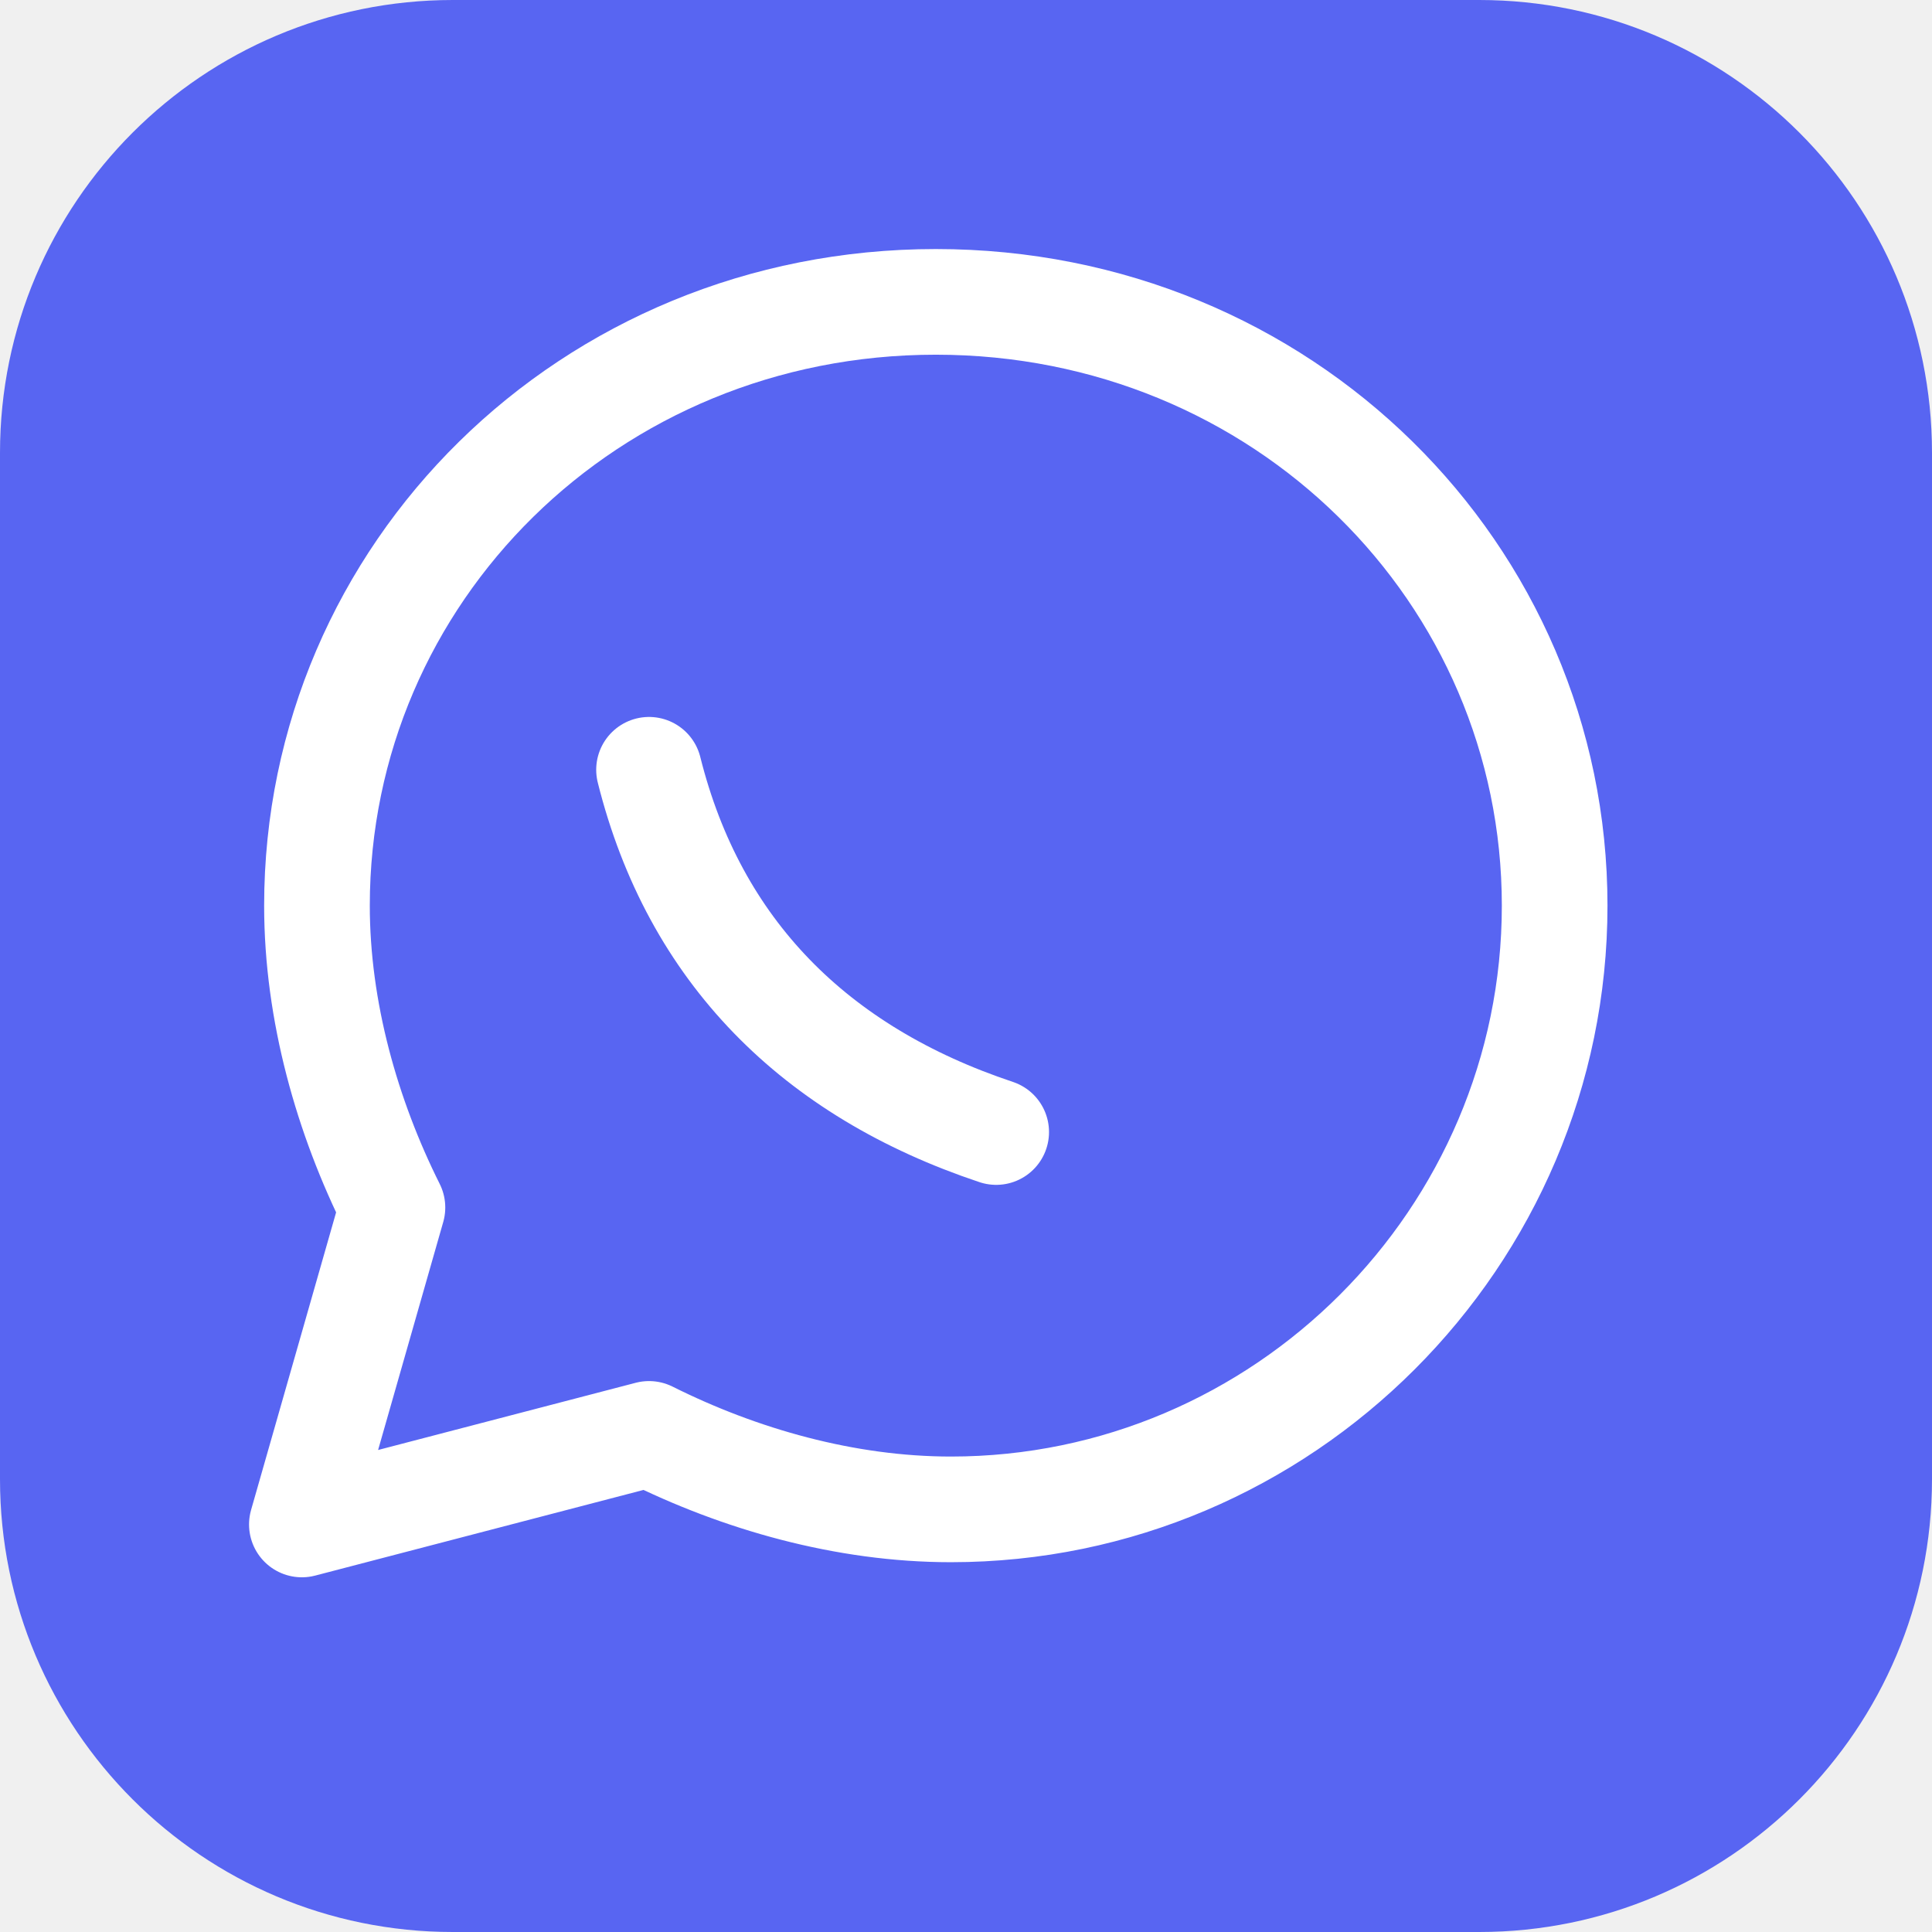
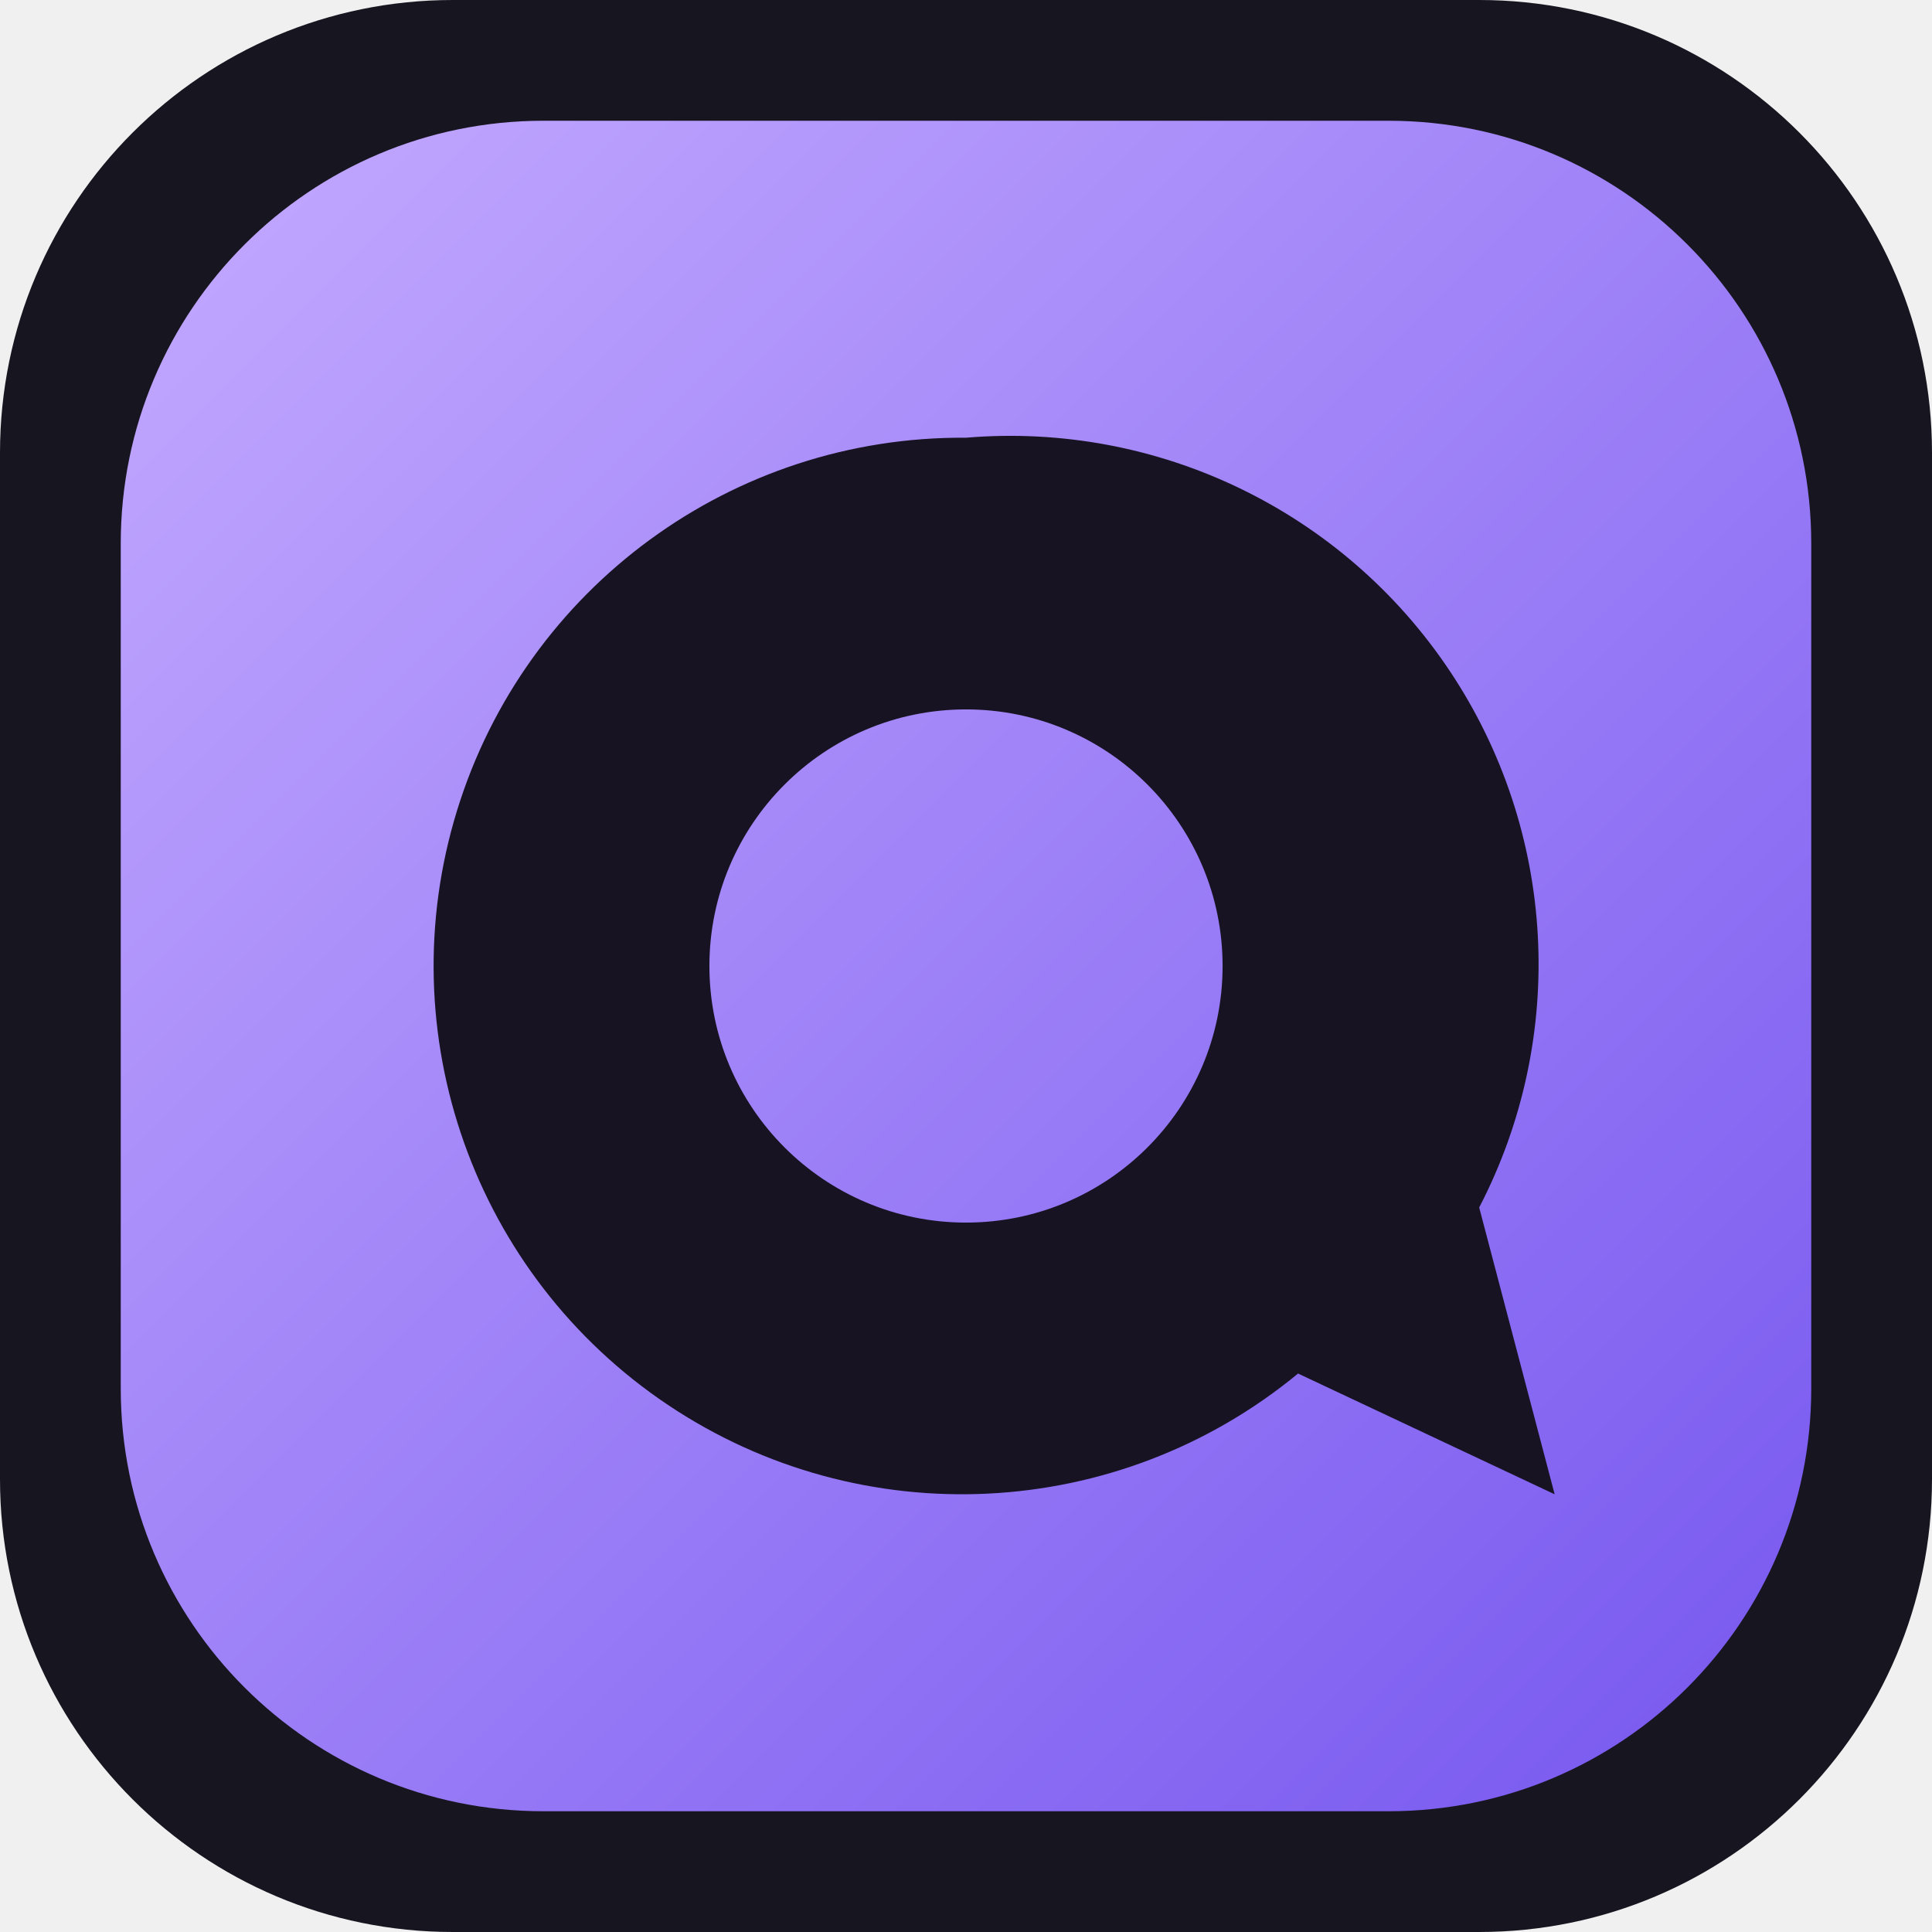
<svg xmlns="http://www.w3.org/2000/svg" viewBox="0 0 128 128">
-   <rect width="128" height="128" rx="30" fill="#5865f2" />
-   <path d="M103 60c0 22-18 40-40 40-7 0-14-2-20-5L20 101l6-21c-3-6-5-13-5-20 0-22 18-40 41-40s41 18 41 40Z" fill="none" stroke="#fff" stroke-width="7" stroke-linejoin="round" />
-   <path d="M43 51c3 12 11 20 23 24" fill="none" stroke="#fff" stroke-width="7" stroke-linecap="round" />
+   <defs>
+     <linearGradient id="g" x1="0" y1="0" x2="1" y2="1">
+       <stop stop-color="#c4aaff" />
+       <stop offset="1" stop-color="#7657ef" />
+     </linearGradient>
+   </defs>
+   <rect width="128" height="128" rx="30" fill="#17151f" />
+   <rect x="8" y="8" width="112" height="112" rx="28" fill="url(#g)" />
+   <path d="M64 29a35 35 0 1 0 22 62l17 8-5-19A35 35 0 0 0 64 29Zm0 18a17 17 0 1 1 0 34 17 17 0 0 1 0-34Z" fill="#171322" />
</svg>
